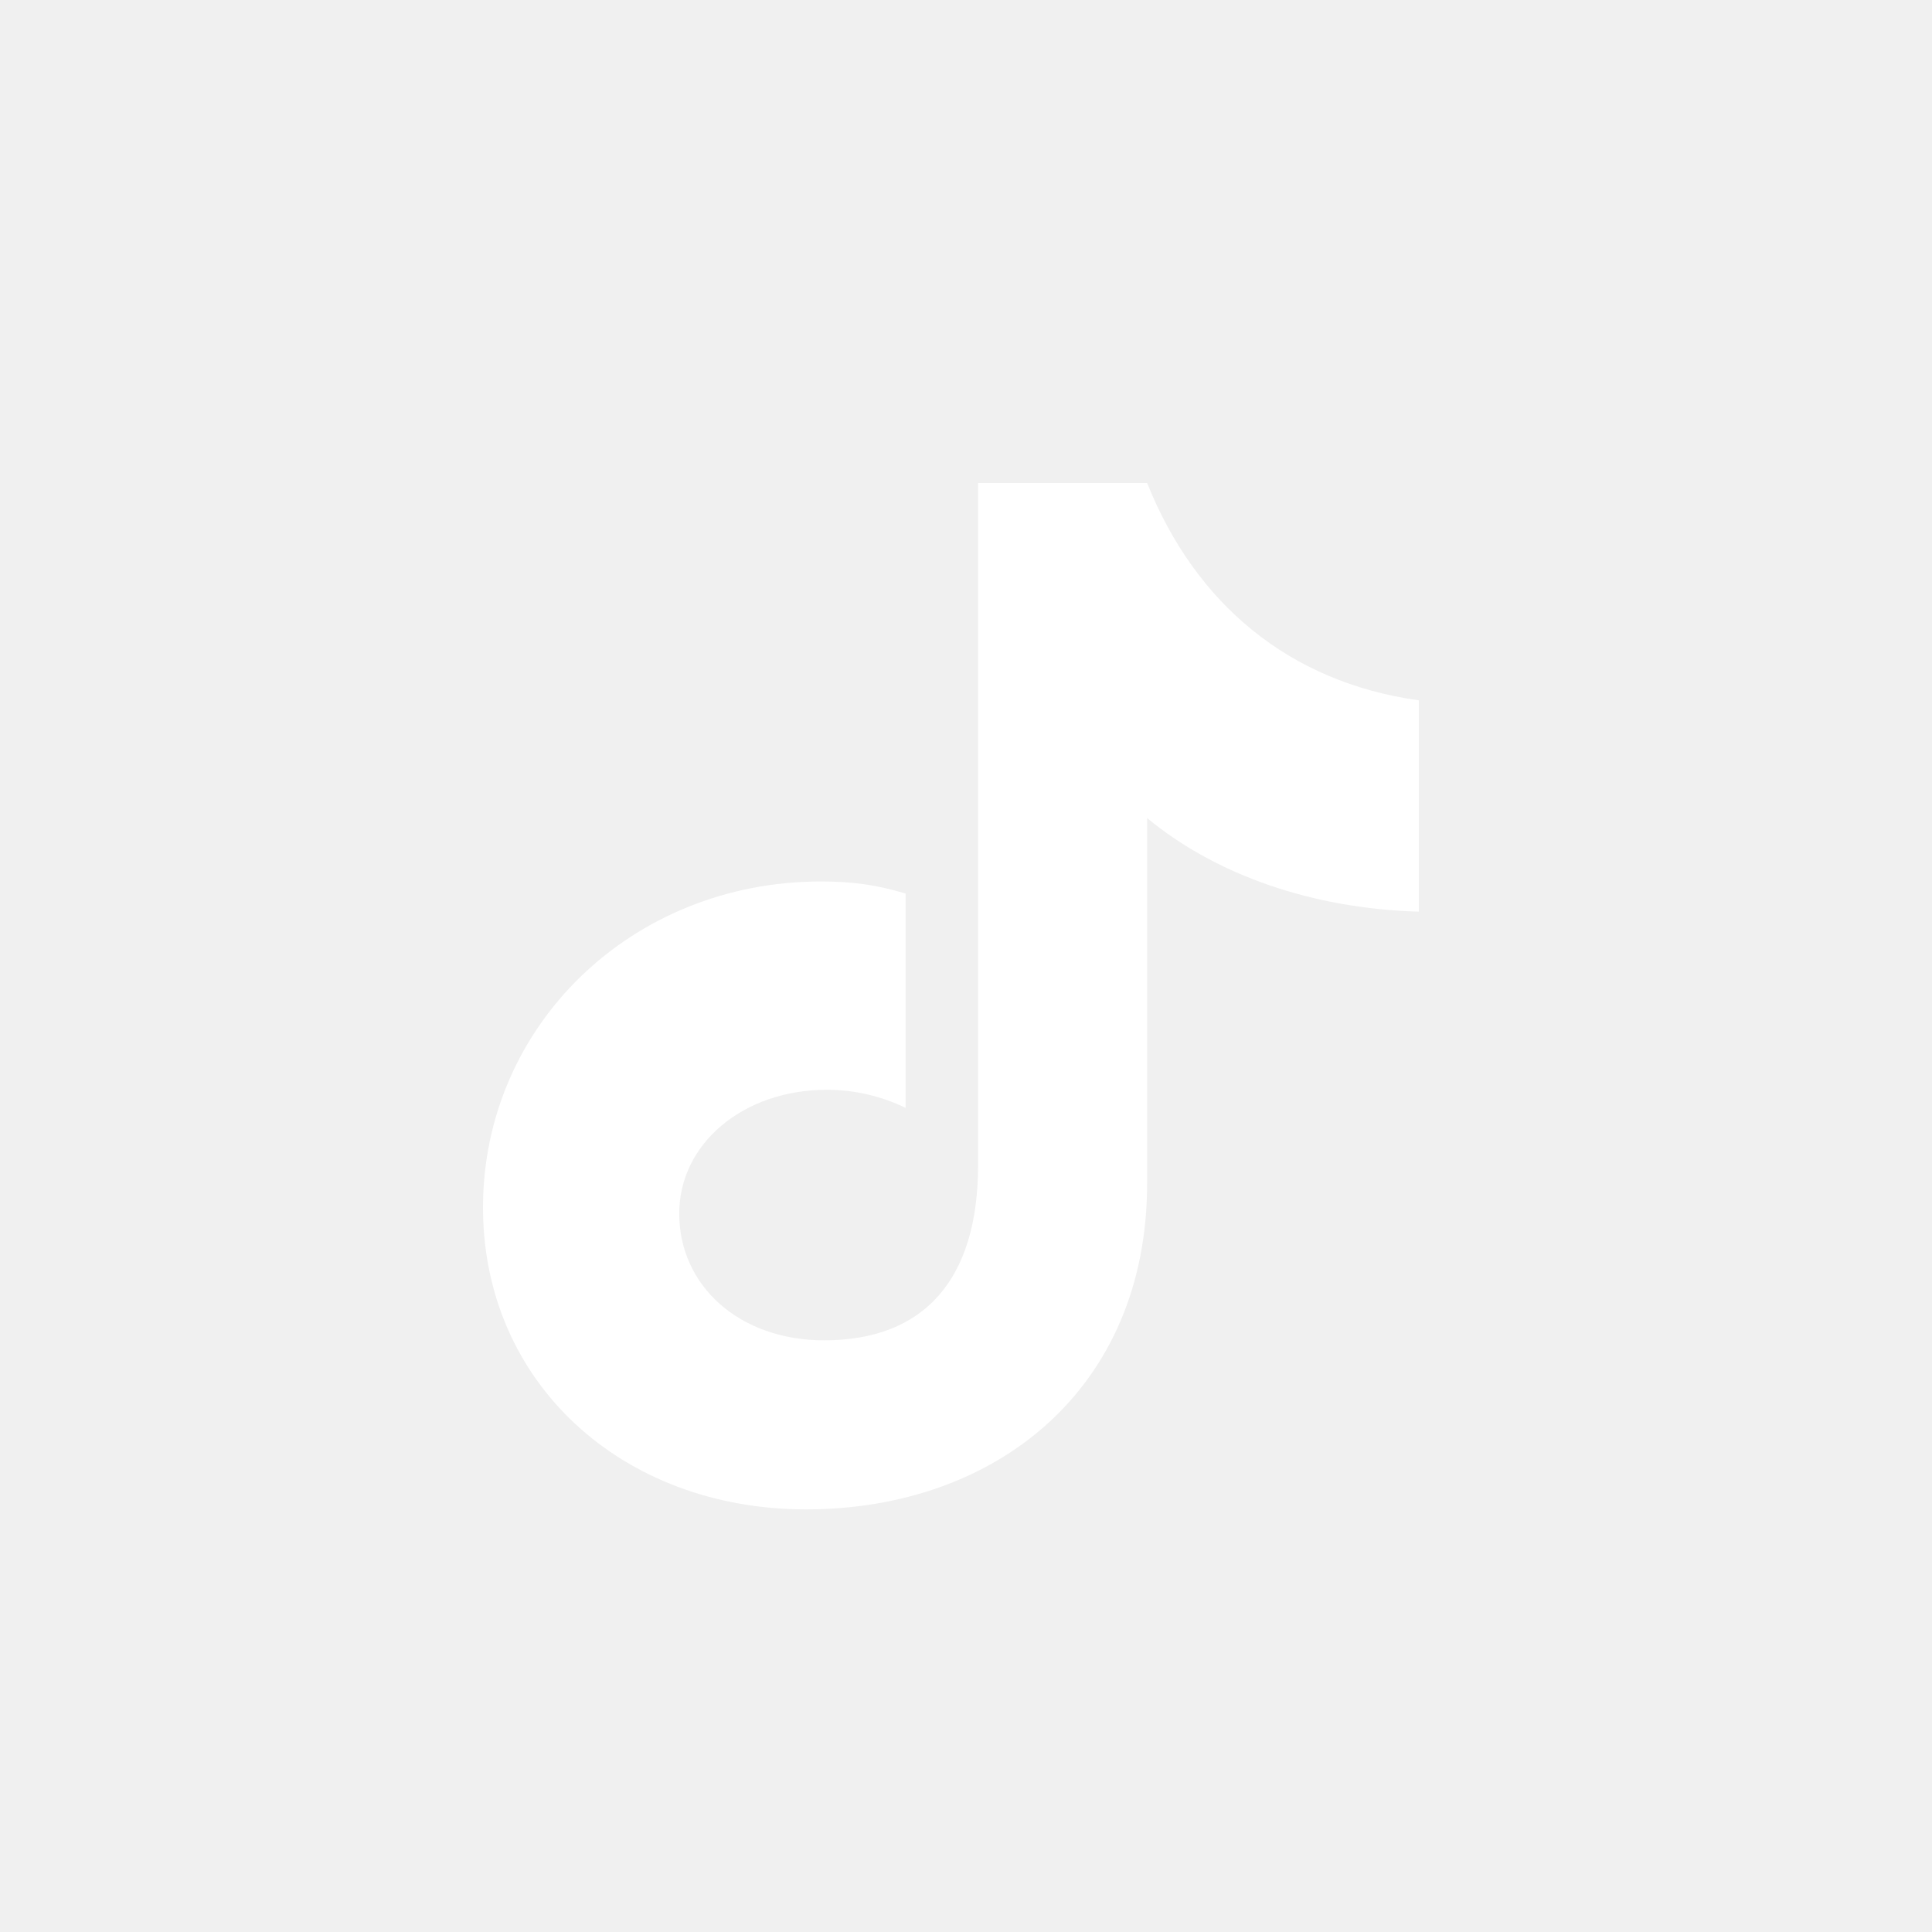
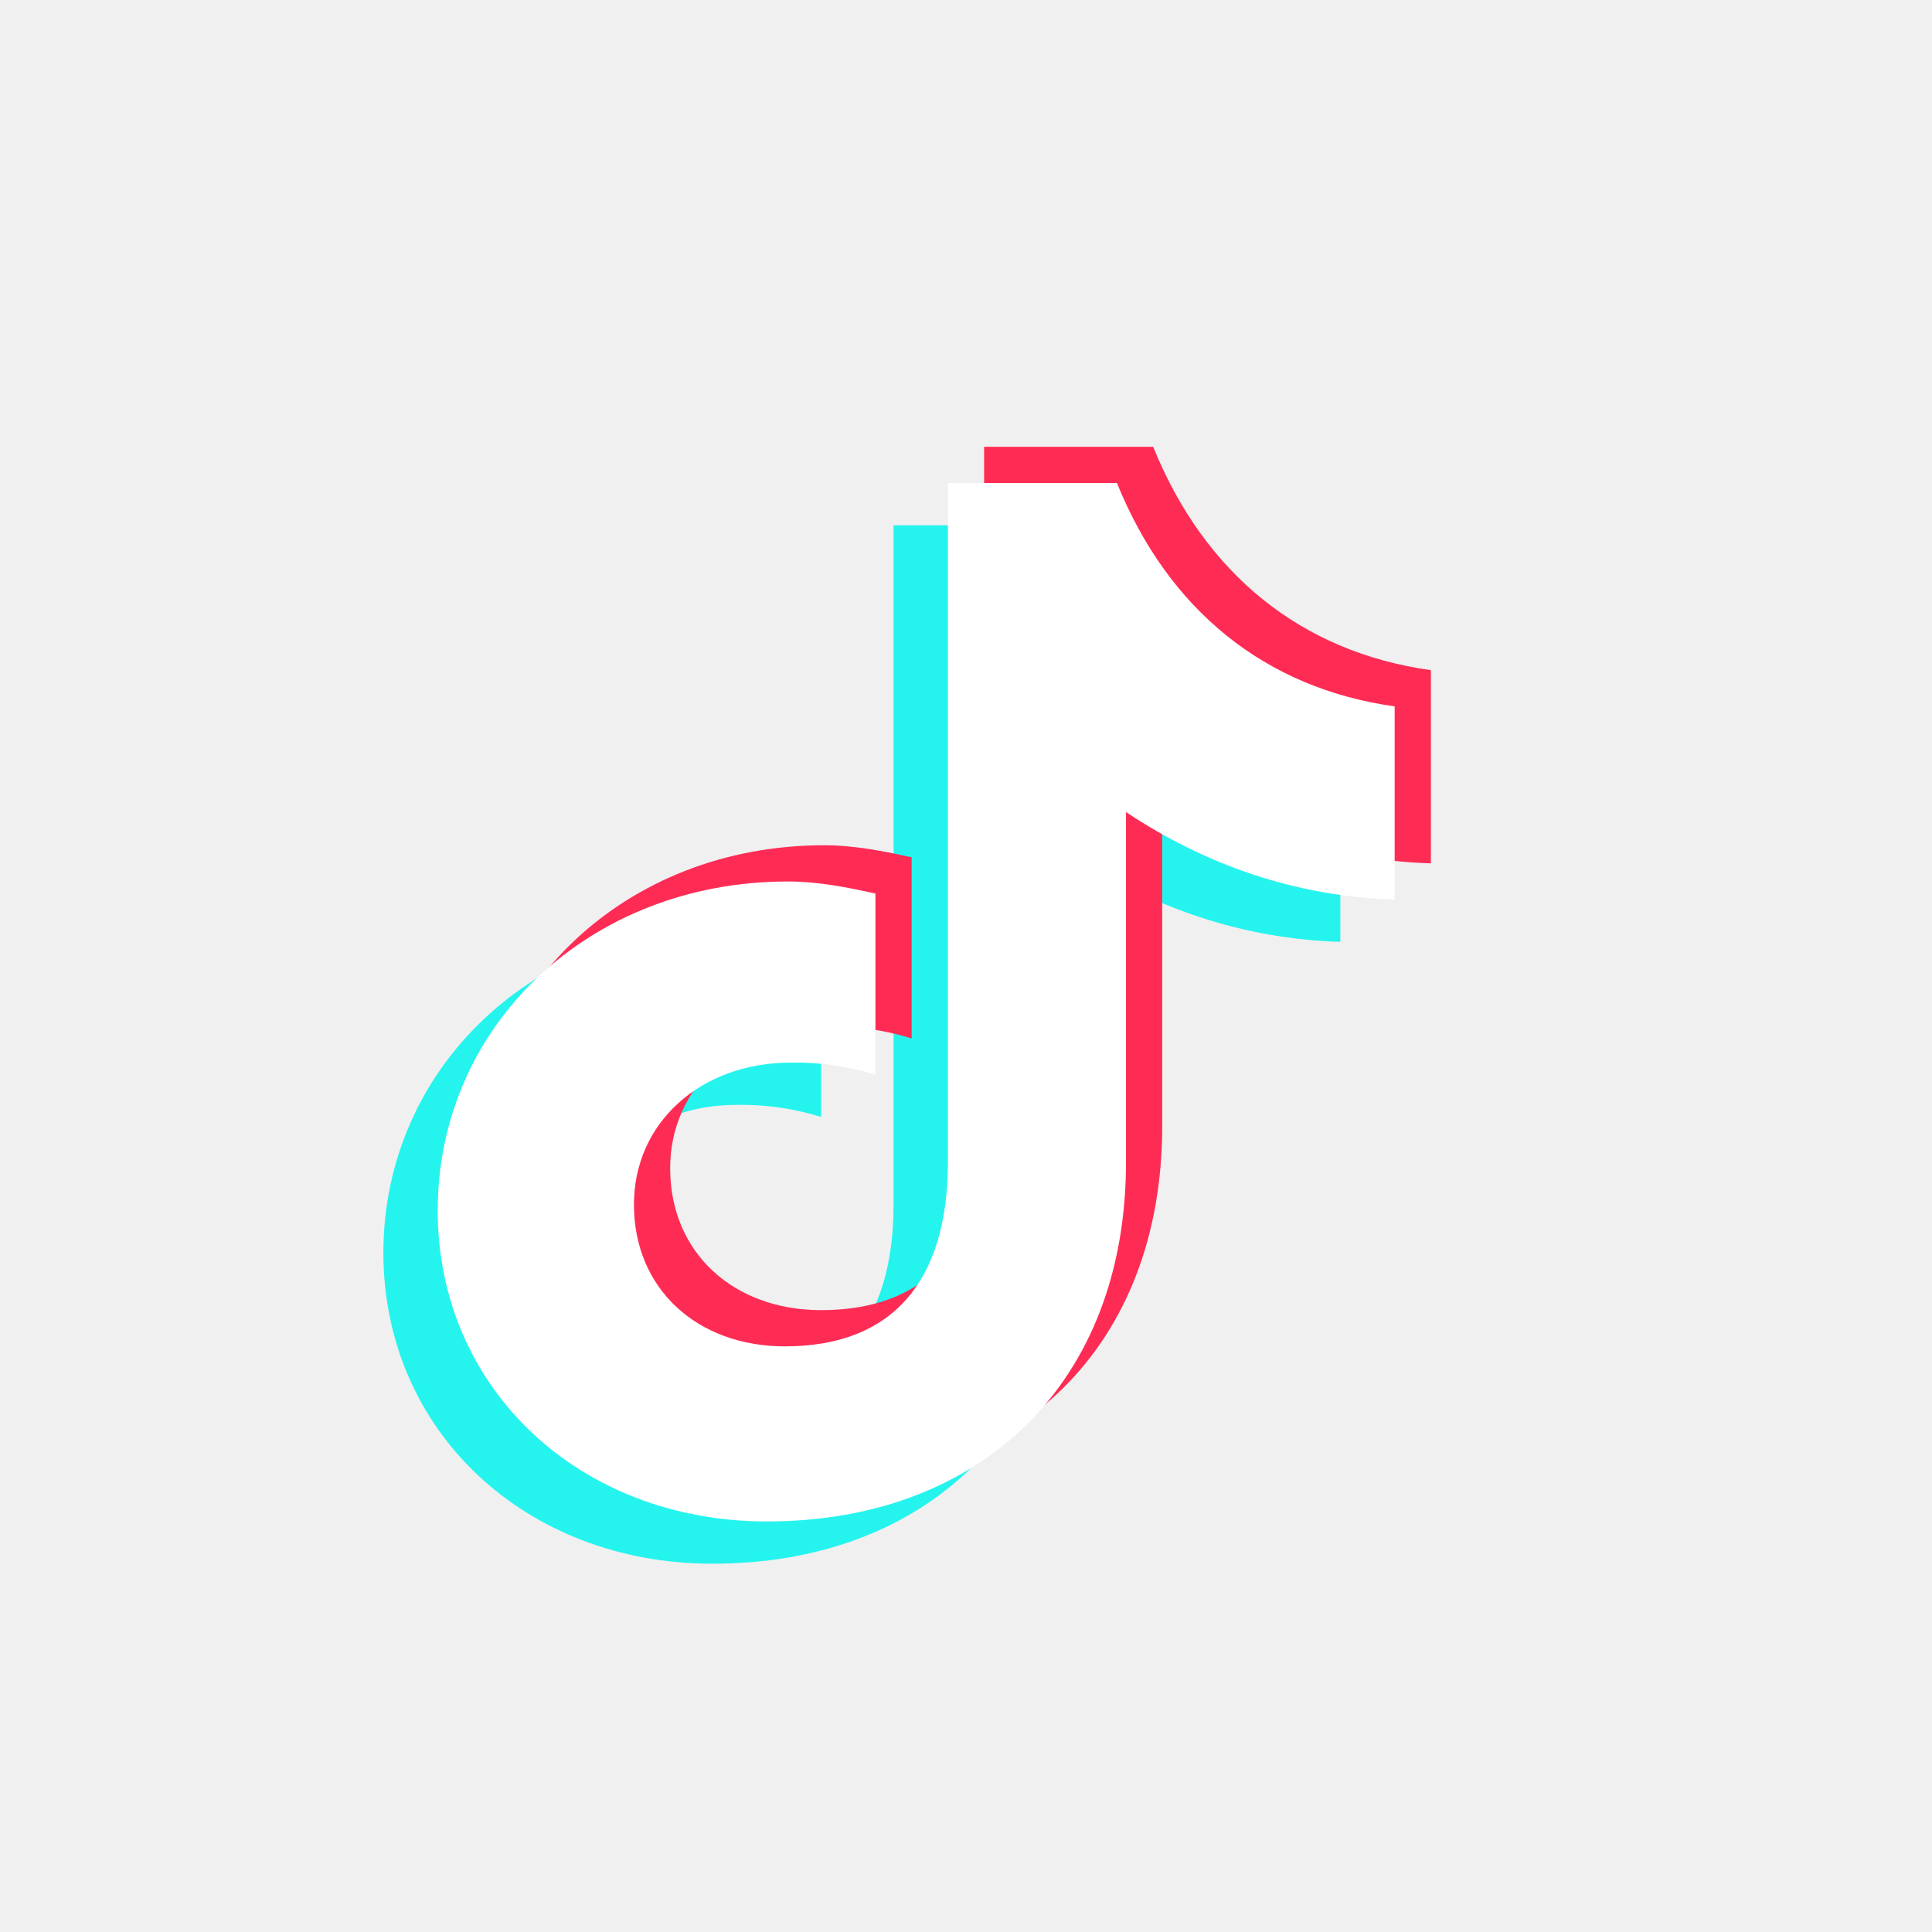
<svg xmlns="http://www.w3.org/2000/svg" viewBox="0 0 64 64" aria-hidden="true">
-   <path fill="#ffffff" d="M38 16c1.6 4 4.7 6.6 9 7.2v7c-3.5-.1-6.7-1.2-9-3.1v12.1C38 46 33 50 26.7 50 20.6 50 16 45.8 16 40c0-6 4.9-10.8 11.2-10.8 1 0 1.8.1 2.8.4v7.1a6 6 0 0 0-2.6-.6c-2.8 0-4.9 1.8-4.9 4.1 0 2.4 2 4.2 4.8 4.2 3.3 0 5.1-2 5.1-5.8V16Z" />
+   <path fill="#25f4ee" d="M37 16c1.7 4.2 4.9 6.8 9.2 7.4v6.4c-3.2-.1-6.2-1.1-8.9-2.9v11.6c0 7.3-4.8 11.9-11.9 11.9-6.2 0-10.9-4.4-10.9-10.3 0-6.1 5-10.9 11.6-10.9 1 0 2 .2 2.9.4v6a8.9 8.9 0 0 0-2.8-.4c-3 0-5.2 2-5.2 4.7 0 2.8 2.1 4.7 5 4.7 3.6 0 5.4-2.2 5.4-6.1V16Z" transform="translate(-1.8,1.4)" />
+   <path fill="#fe2c55" d="M37 16c1.7 4.2 4.9 6.8 9.2 7.4v6.4c-3.2-.1-6.2-1.1-8.9-2.9v11.6c0 7.3-4.8 11.9-11.9 11.9-6.2 0-10.9-4.4-10.9-10.3 0-6.1 5-10.9 11.6-10.9 1 0 2 .2 2.9.4v6a8.9 8.9 0 0 0-2.8-.4c-3 0-5.2 2-5.2 4.7 0 2.8 2.1 4.7 5 4.7 3.6 0 5.4-2.2 5.4-6.1V16Z" transform="translate(1.2,-1.2)" />
+   <path fill="#ffffff" d="M37 16c1.7 4.2 4.9 6.8 9.2 7.4v6.4c-3.2-.1-6.2-1.1-8.9-2.9v11.6c0 7.3-4.8 11.9-11.9 11.9-6.2 0-10.9-4.4-10.9-10.3 0-6.1 5-10.9 11.6-10.9 1 0 2 .2 2.9.4v6a8.9 8.9 0 0 0-2.8-.4c-3 0-5.2 2-5.2 4.7 0 2.8 2.1 4.7 5 4.7 3.6 0 5.4-2.2 5.4-6.1V16Z" />
</svg>
